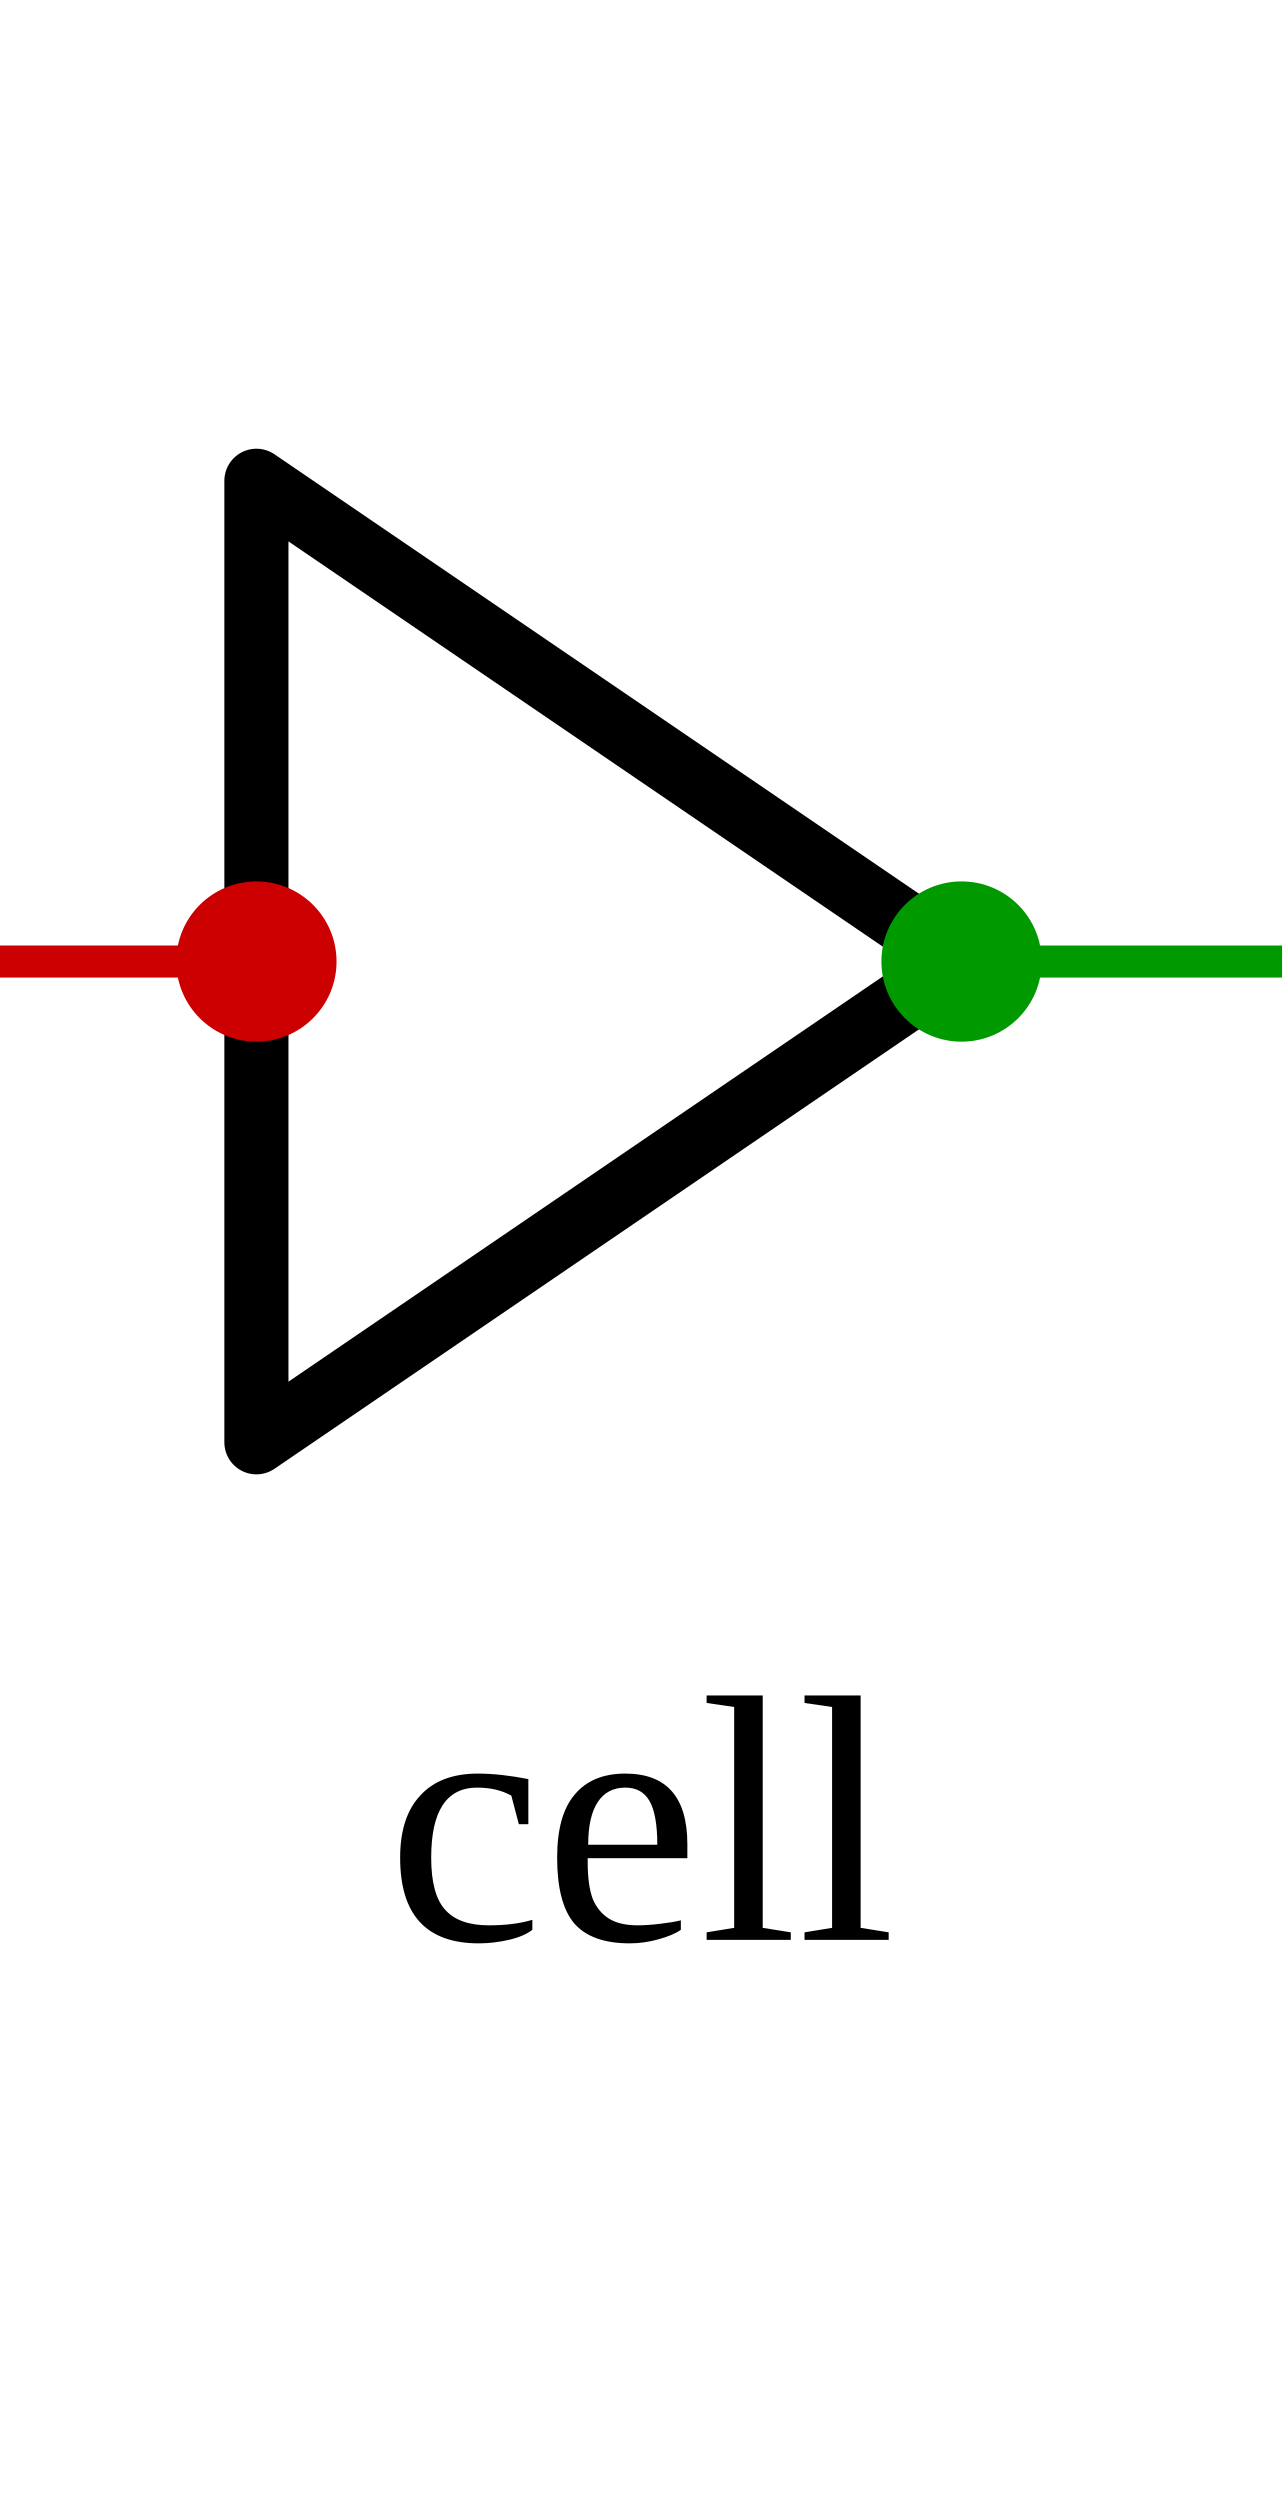
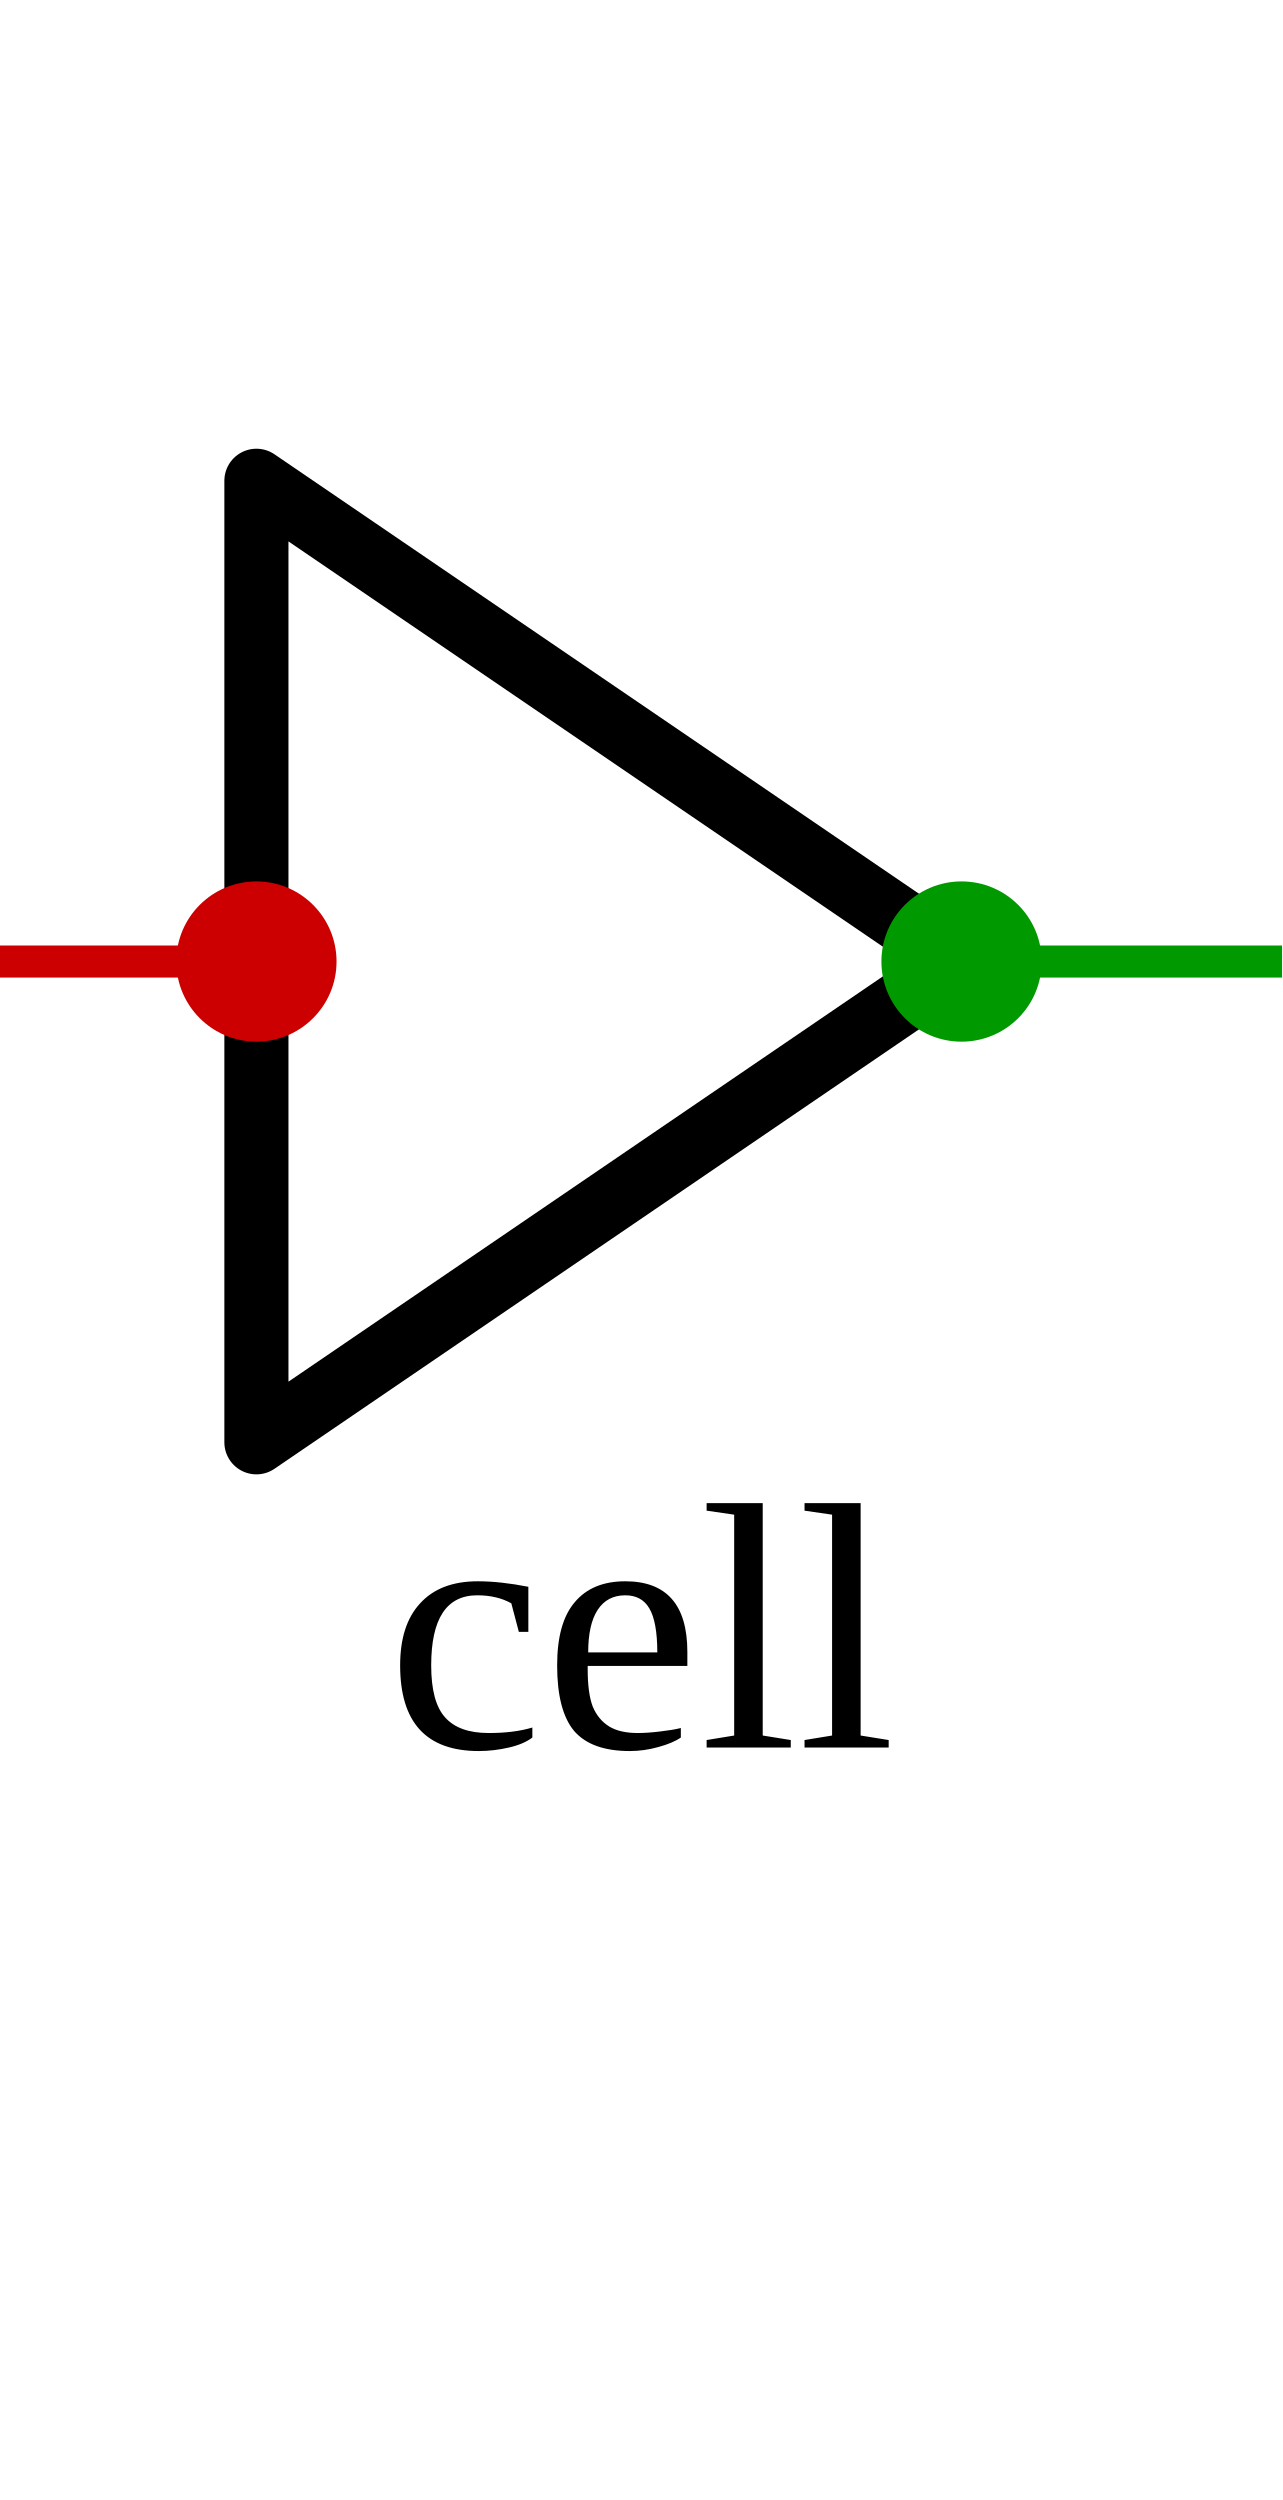
<svg xmlns="http://www.w3.org/2000/svg" width="40" height="78" viewBox="0 0 40 78">
  <polygon points="8,15 30,30 8,45" fill="none" stroke="#000000" stroke-width="2" stroke-linejoin="round" />
  <line x1="0" y1="30" x2="8" y2="30" stroke="#c00" stroke-width="1" />
  <circle cx="8" cy="30" r="2.5" fill="#c00" />
  <line x1="30" y1="30" x2="40" y2="30" stroke="#090" stroke-width="1" />
  <circle cx="30" cy="30" r="2.5" fill="#090" />
-   <text x="20" y="58" font-size="11" fill="#000000" text-anchor="middle" dominant-baseline="middle">cell</text>
+   <text x="20" y="52" font-size="11" fill="#000000" text-anchor="middle" dominant-baseline="middle">cell</text>
</svg>
